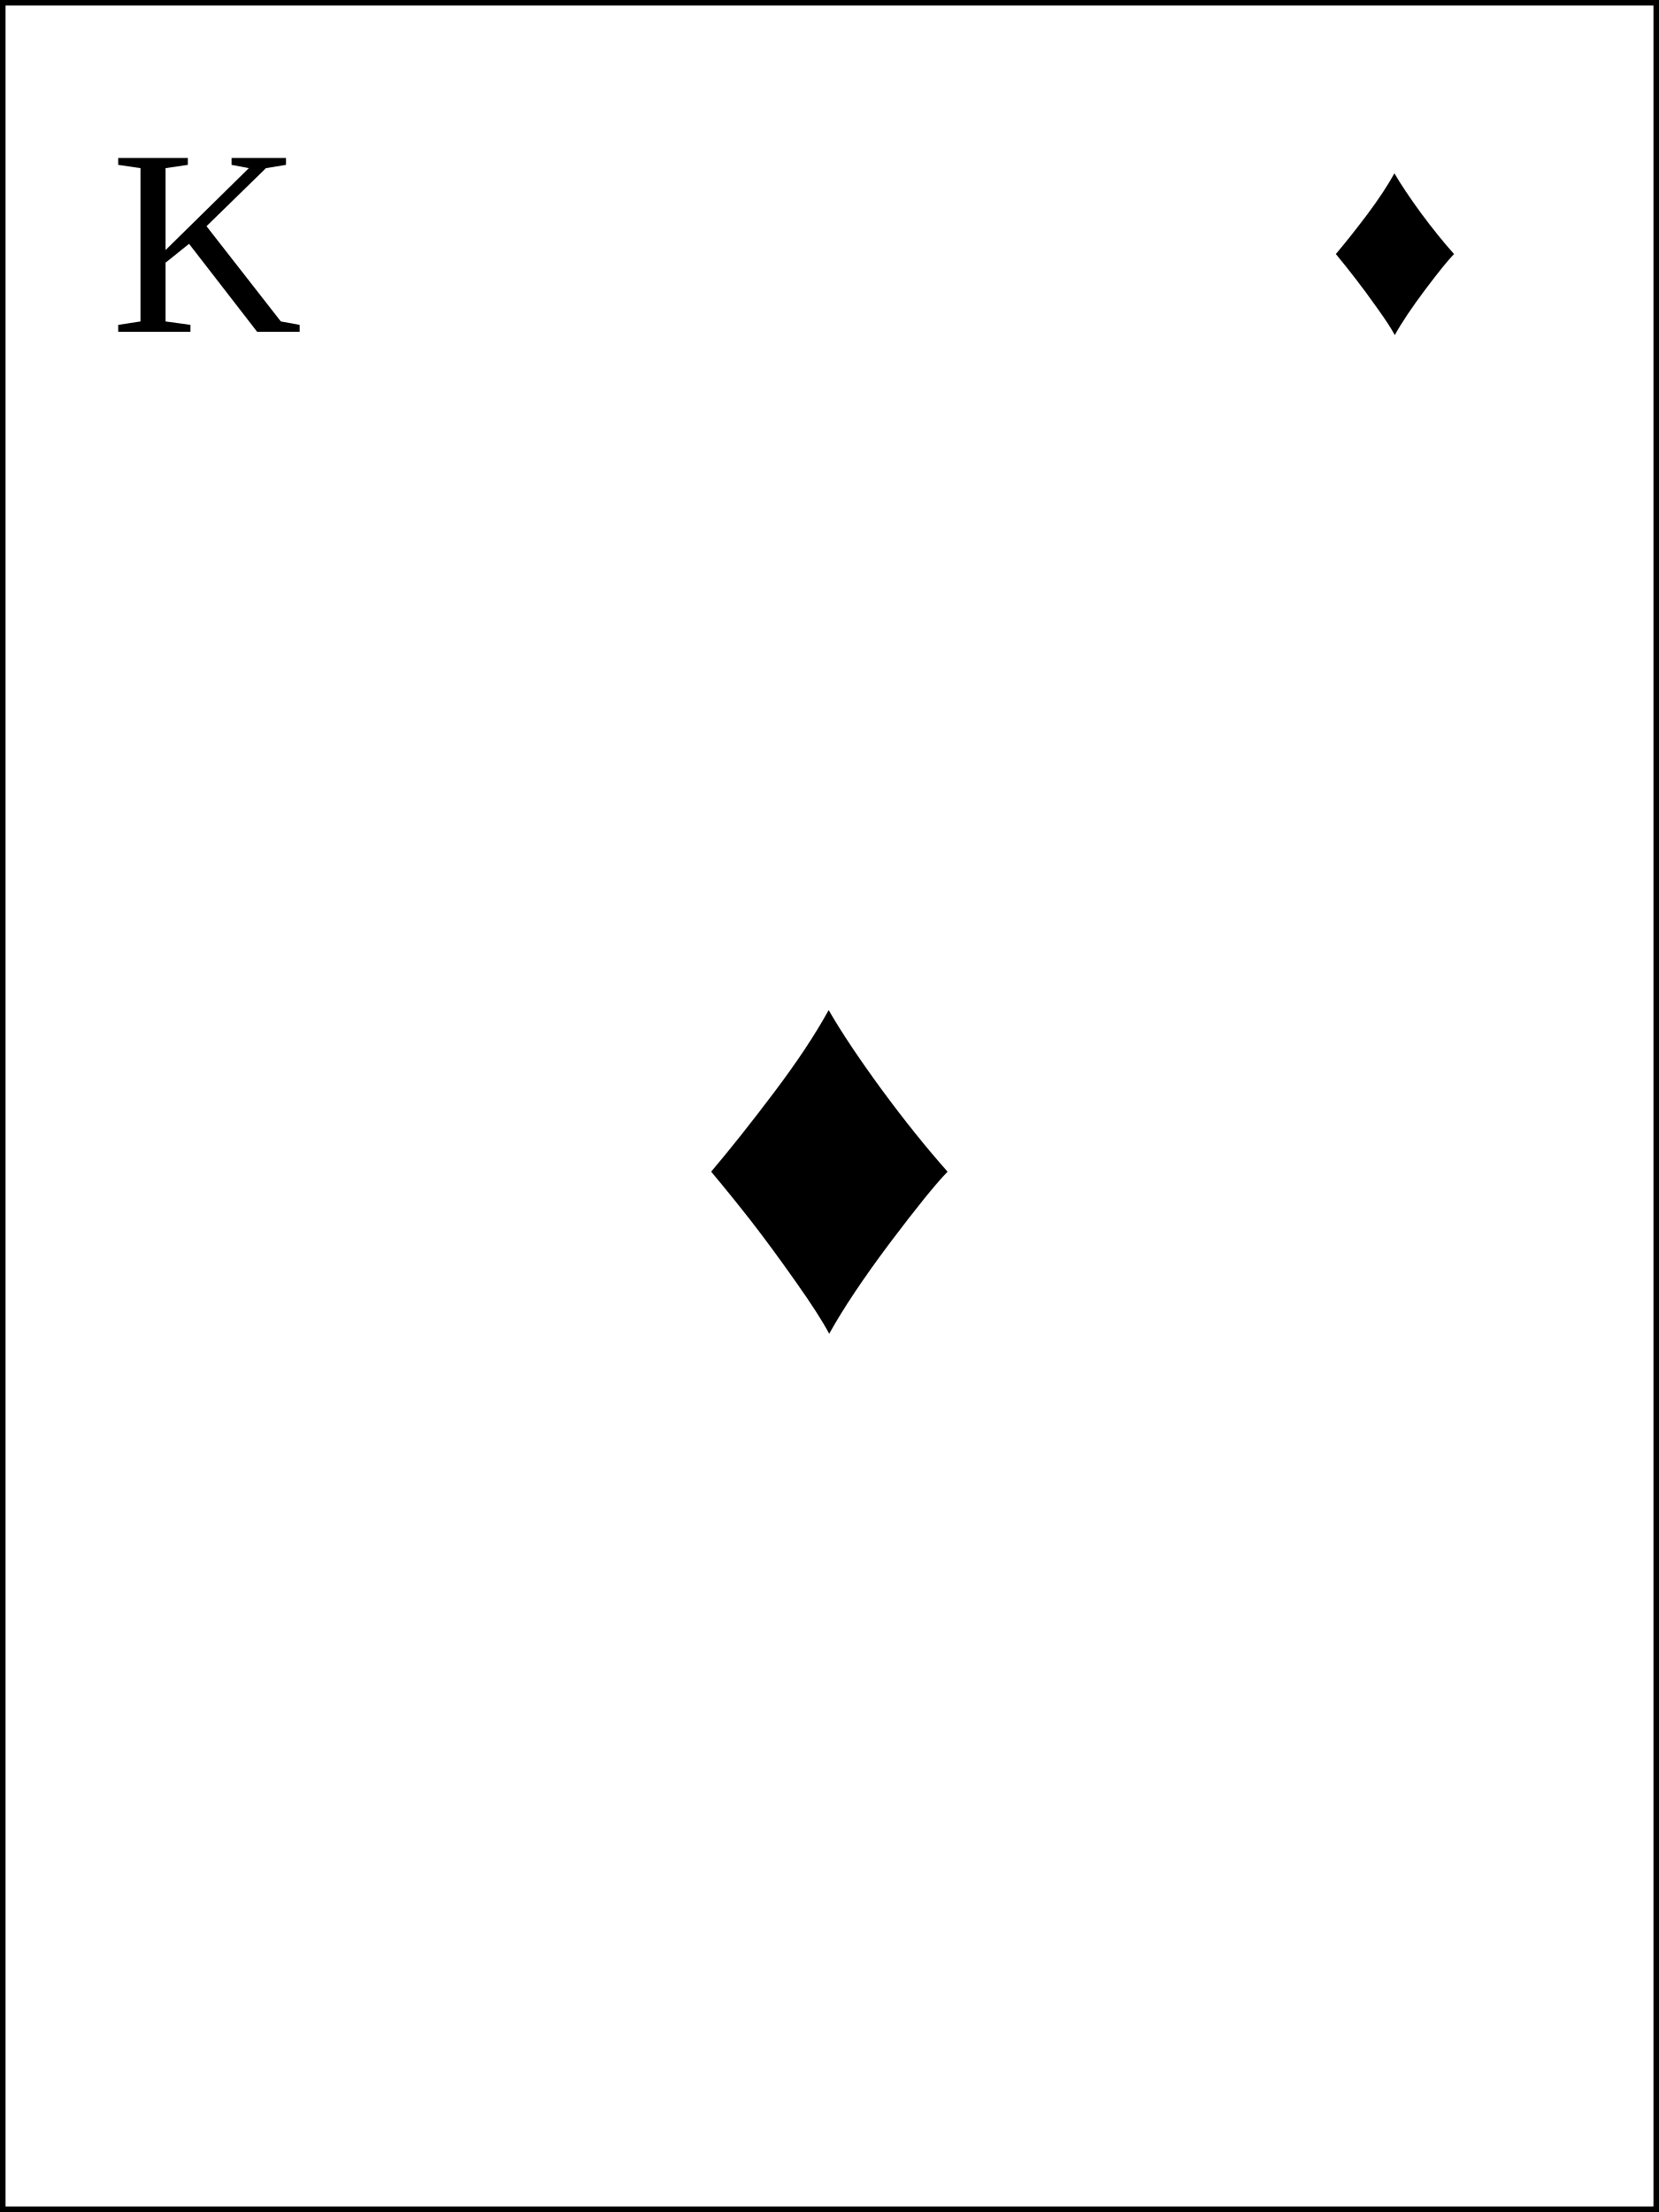
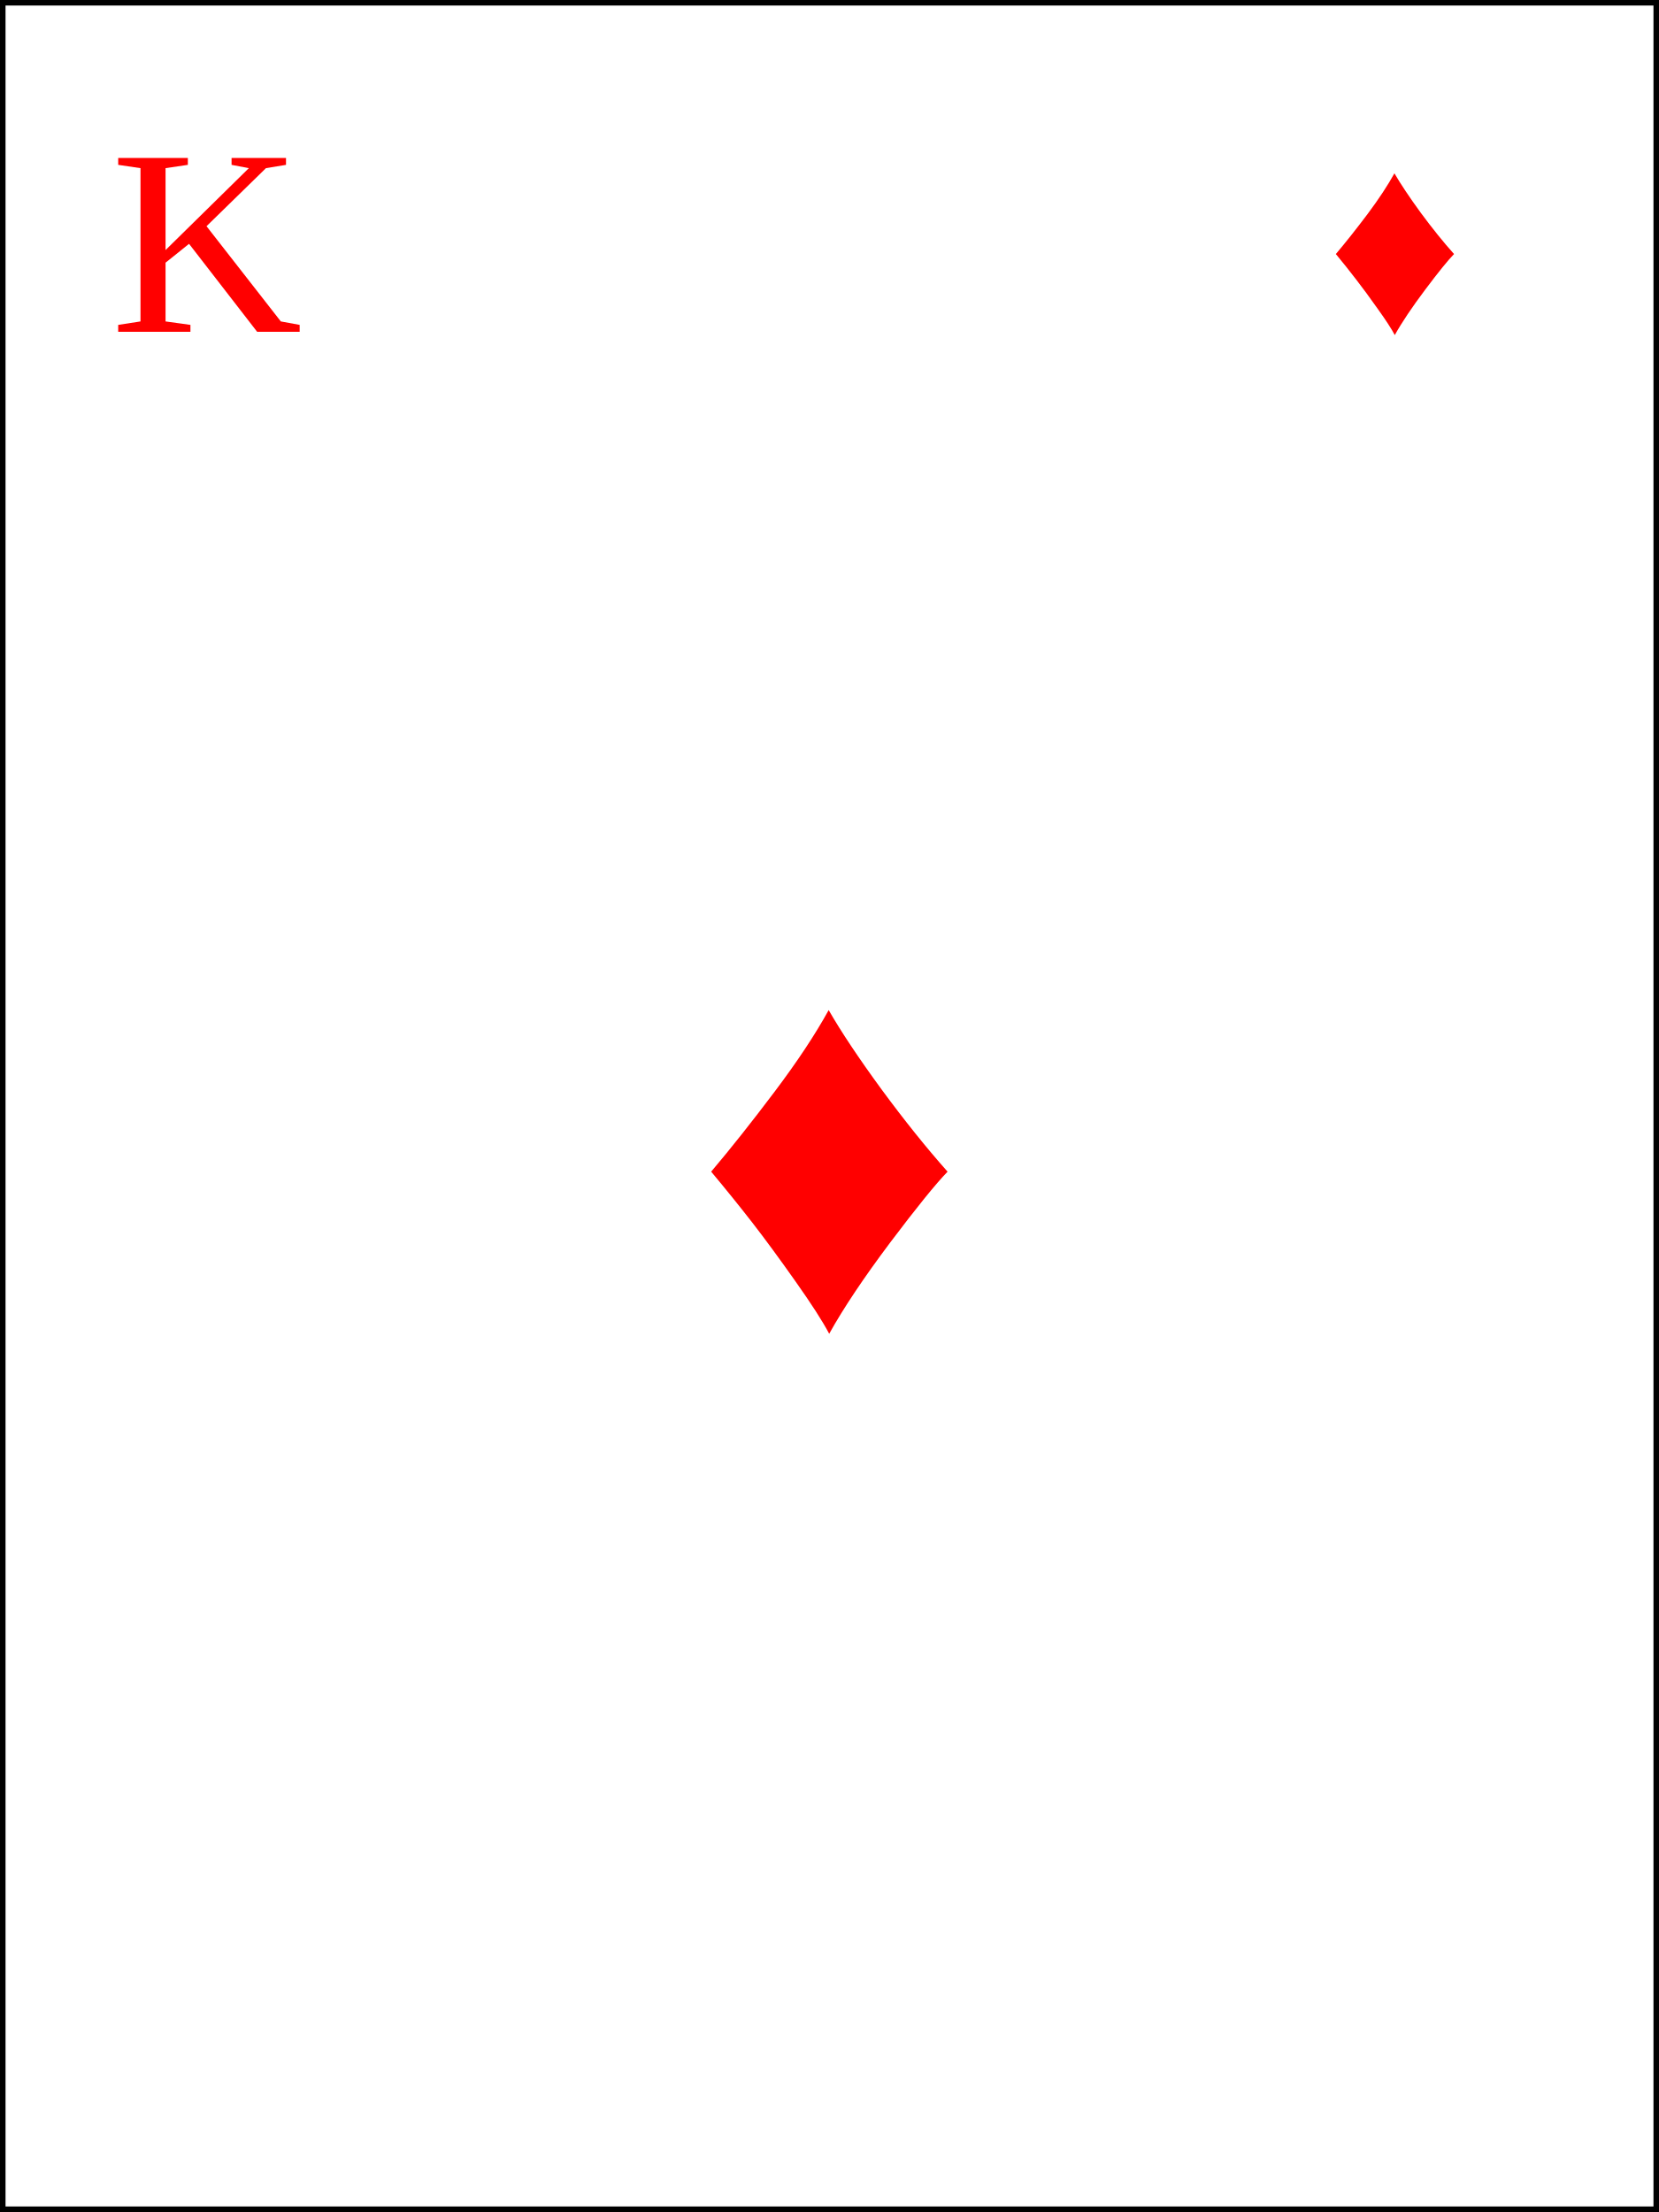
<svg xmlns="http://www.w3.org/2000/svg" width="150" height="200">
  <rect width="100%" height="100%" fill="white" stroke="black" />
-   <text x="10" y="30" font-size="24">K</text>
-   <text x="120" y="30" font-size="24">♦</text>
-   <text x="75" y="120" font-size="48" text-anchor="middle">♦</text>
+   <text x="10" y="30" font-size="24" fill="red">K</text>
+   <text x="120" y="30" font-size="24" fill="red">♦</text>
+   <text x="75" y="120" font-size="48" text-anchor="middle" fill="red">♦</text>
</svg>
